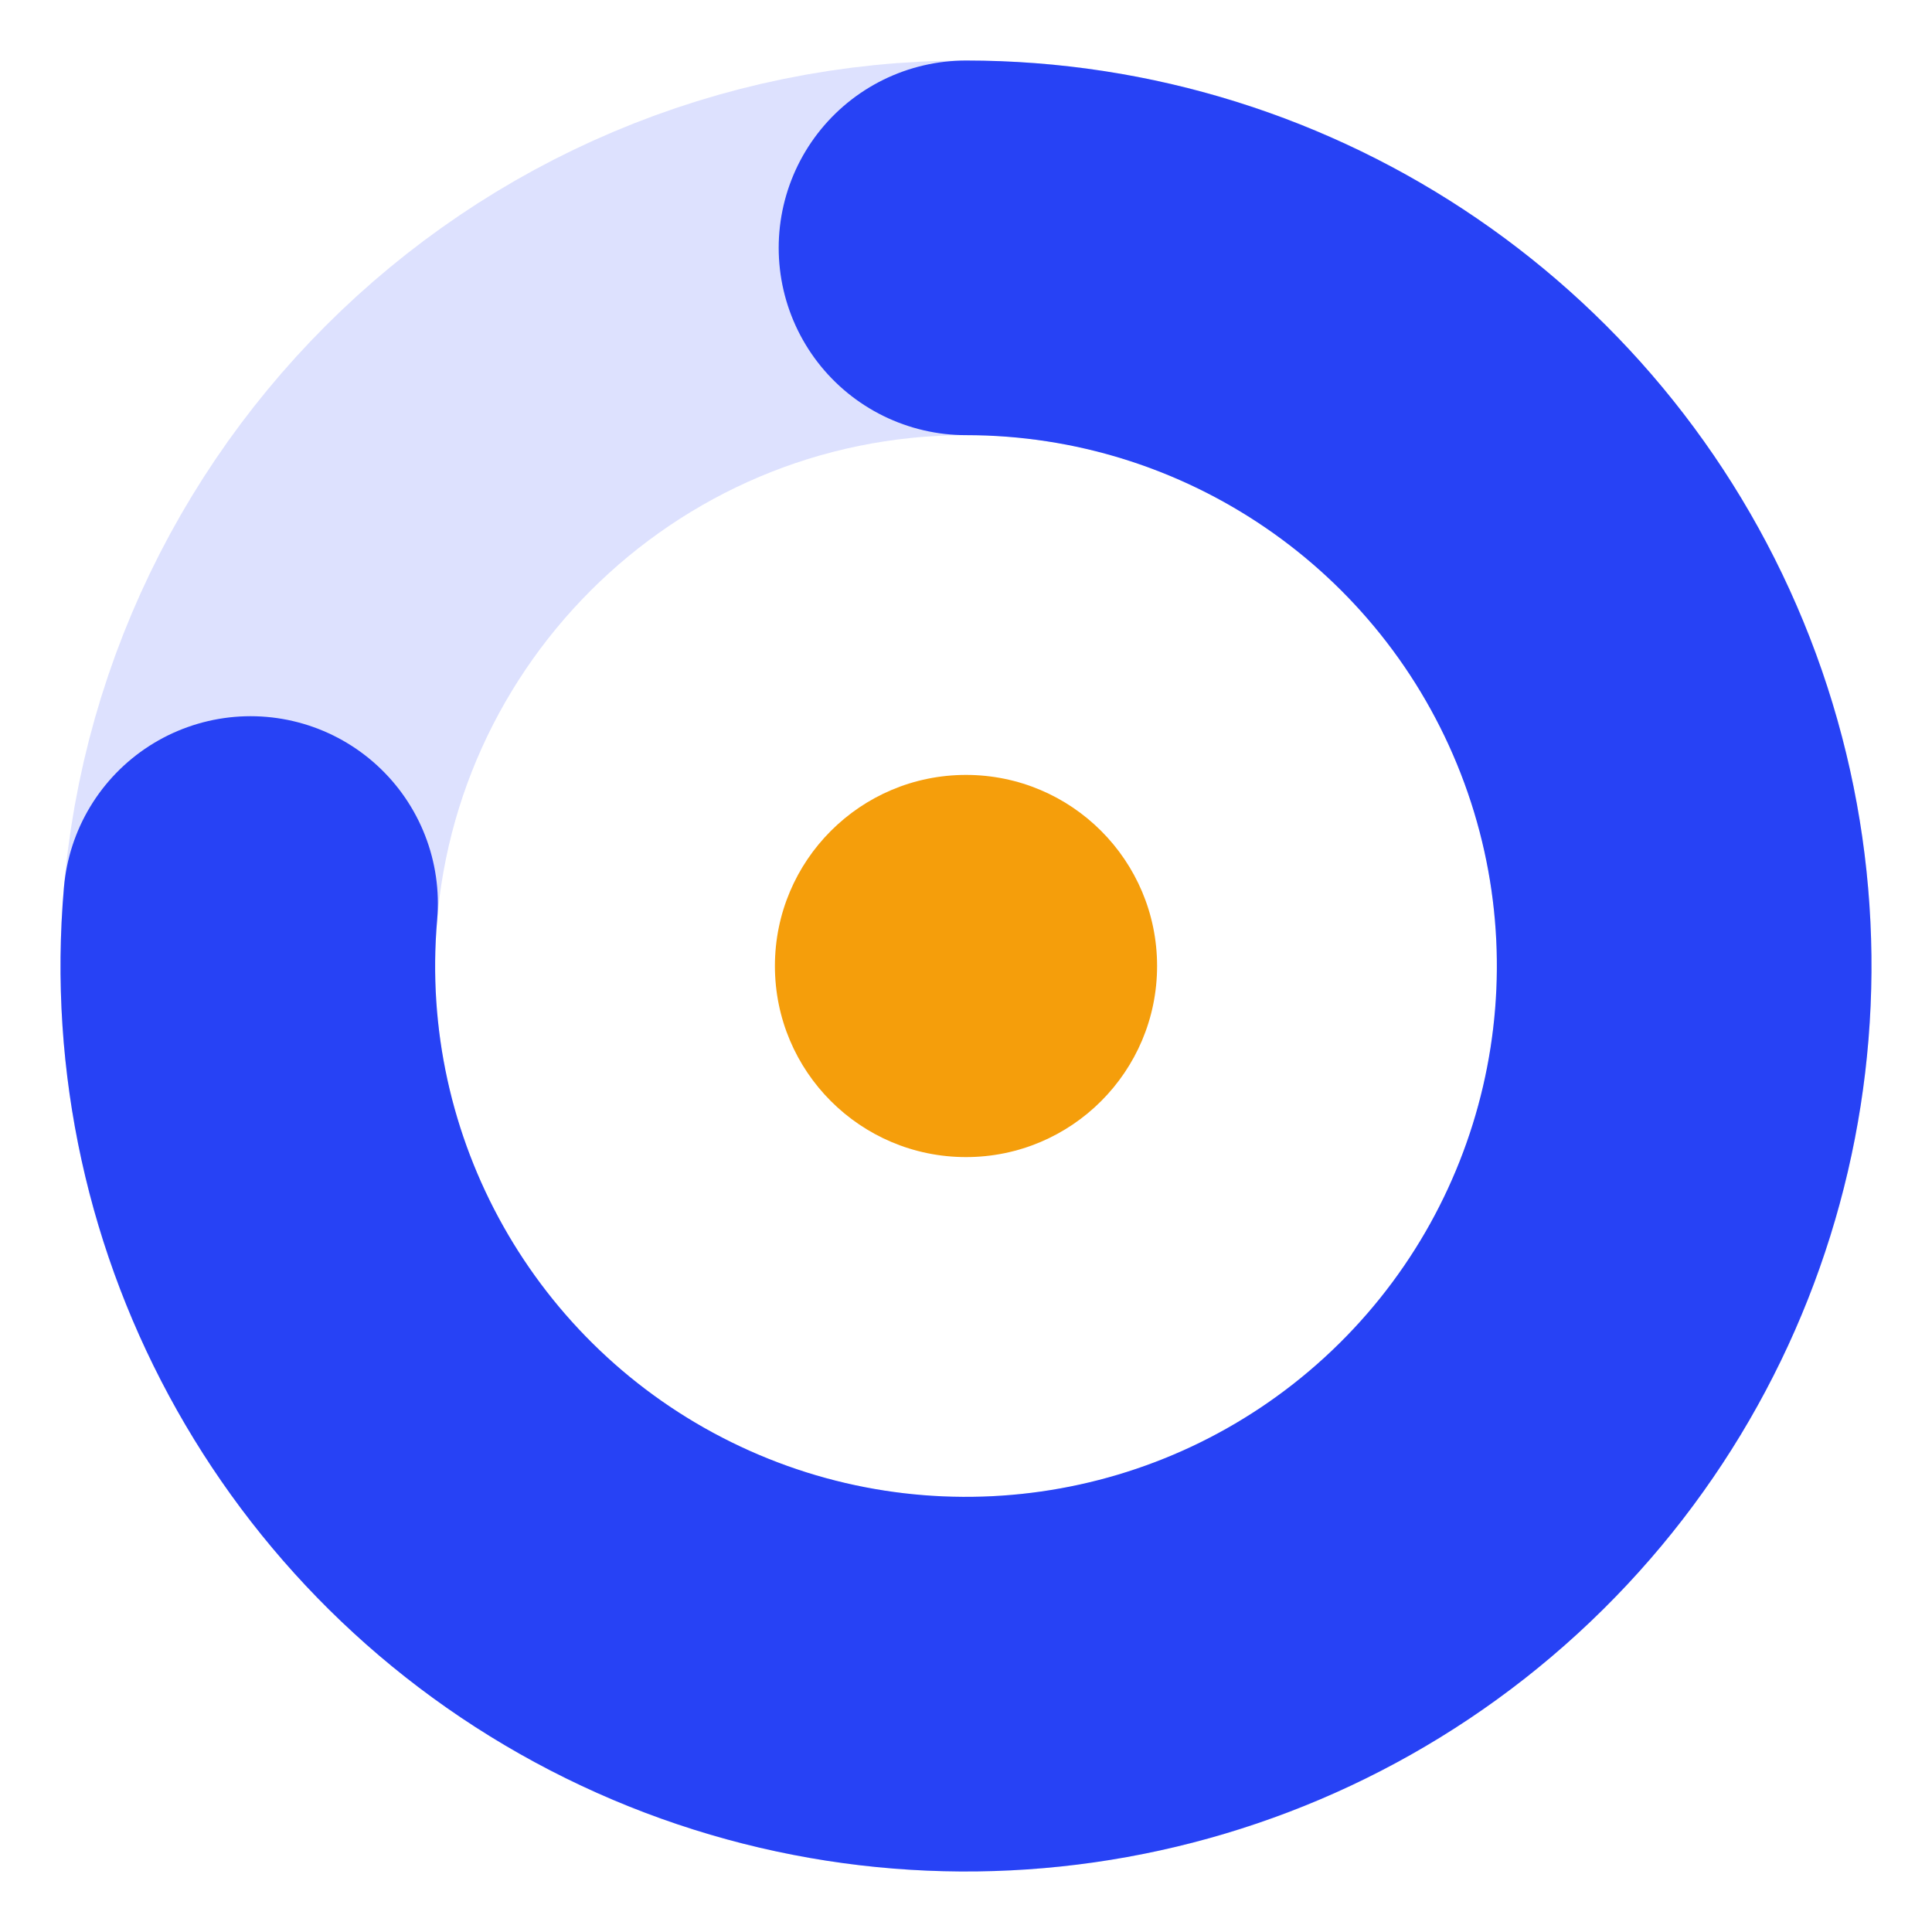
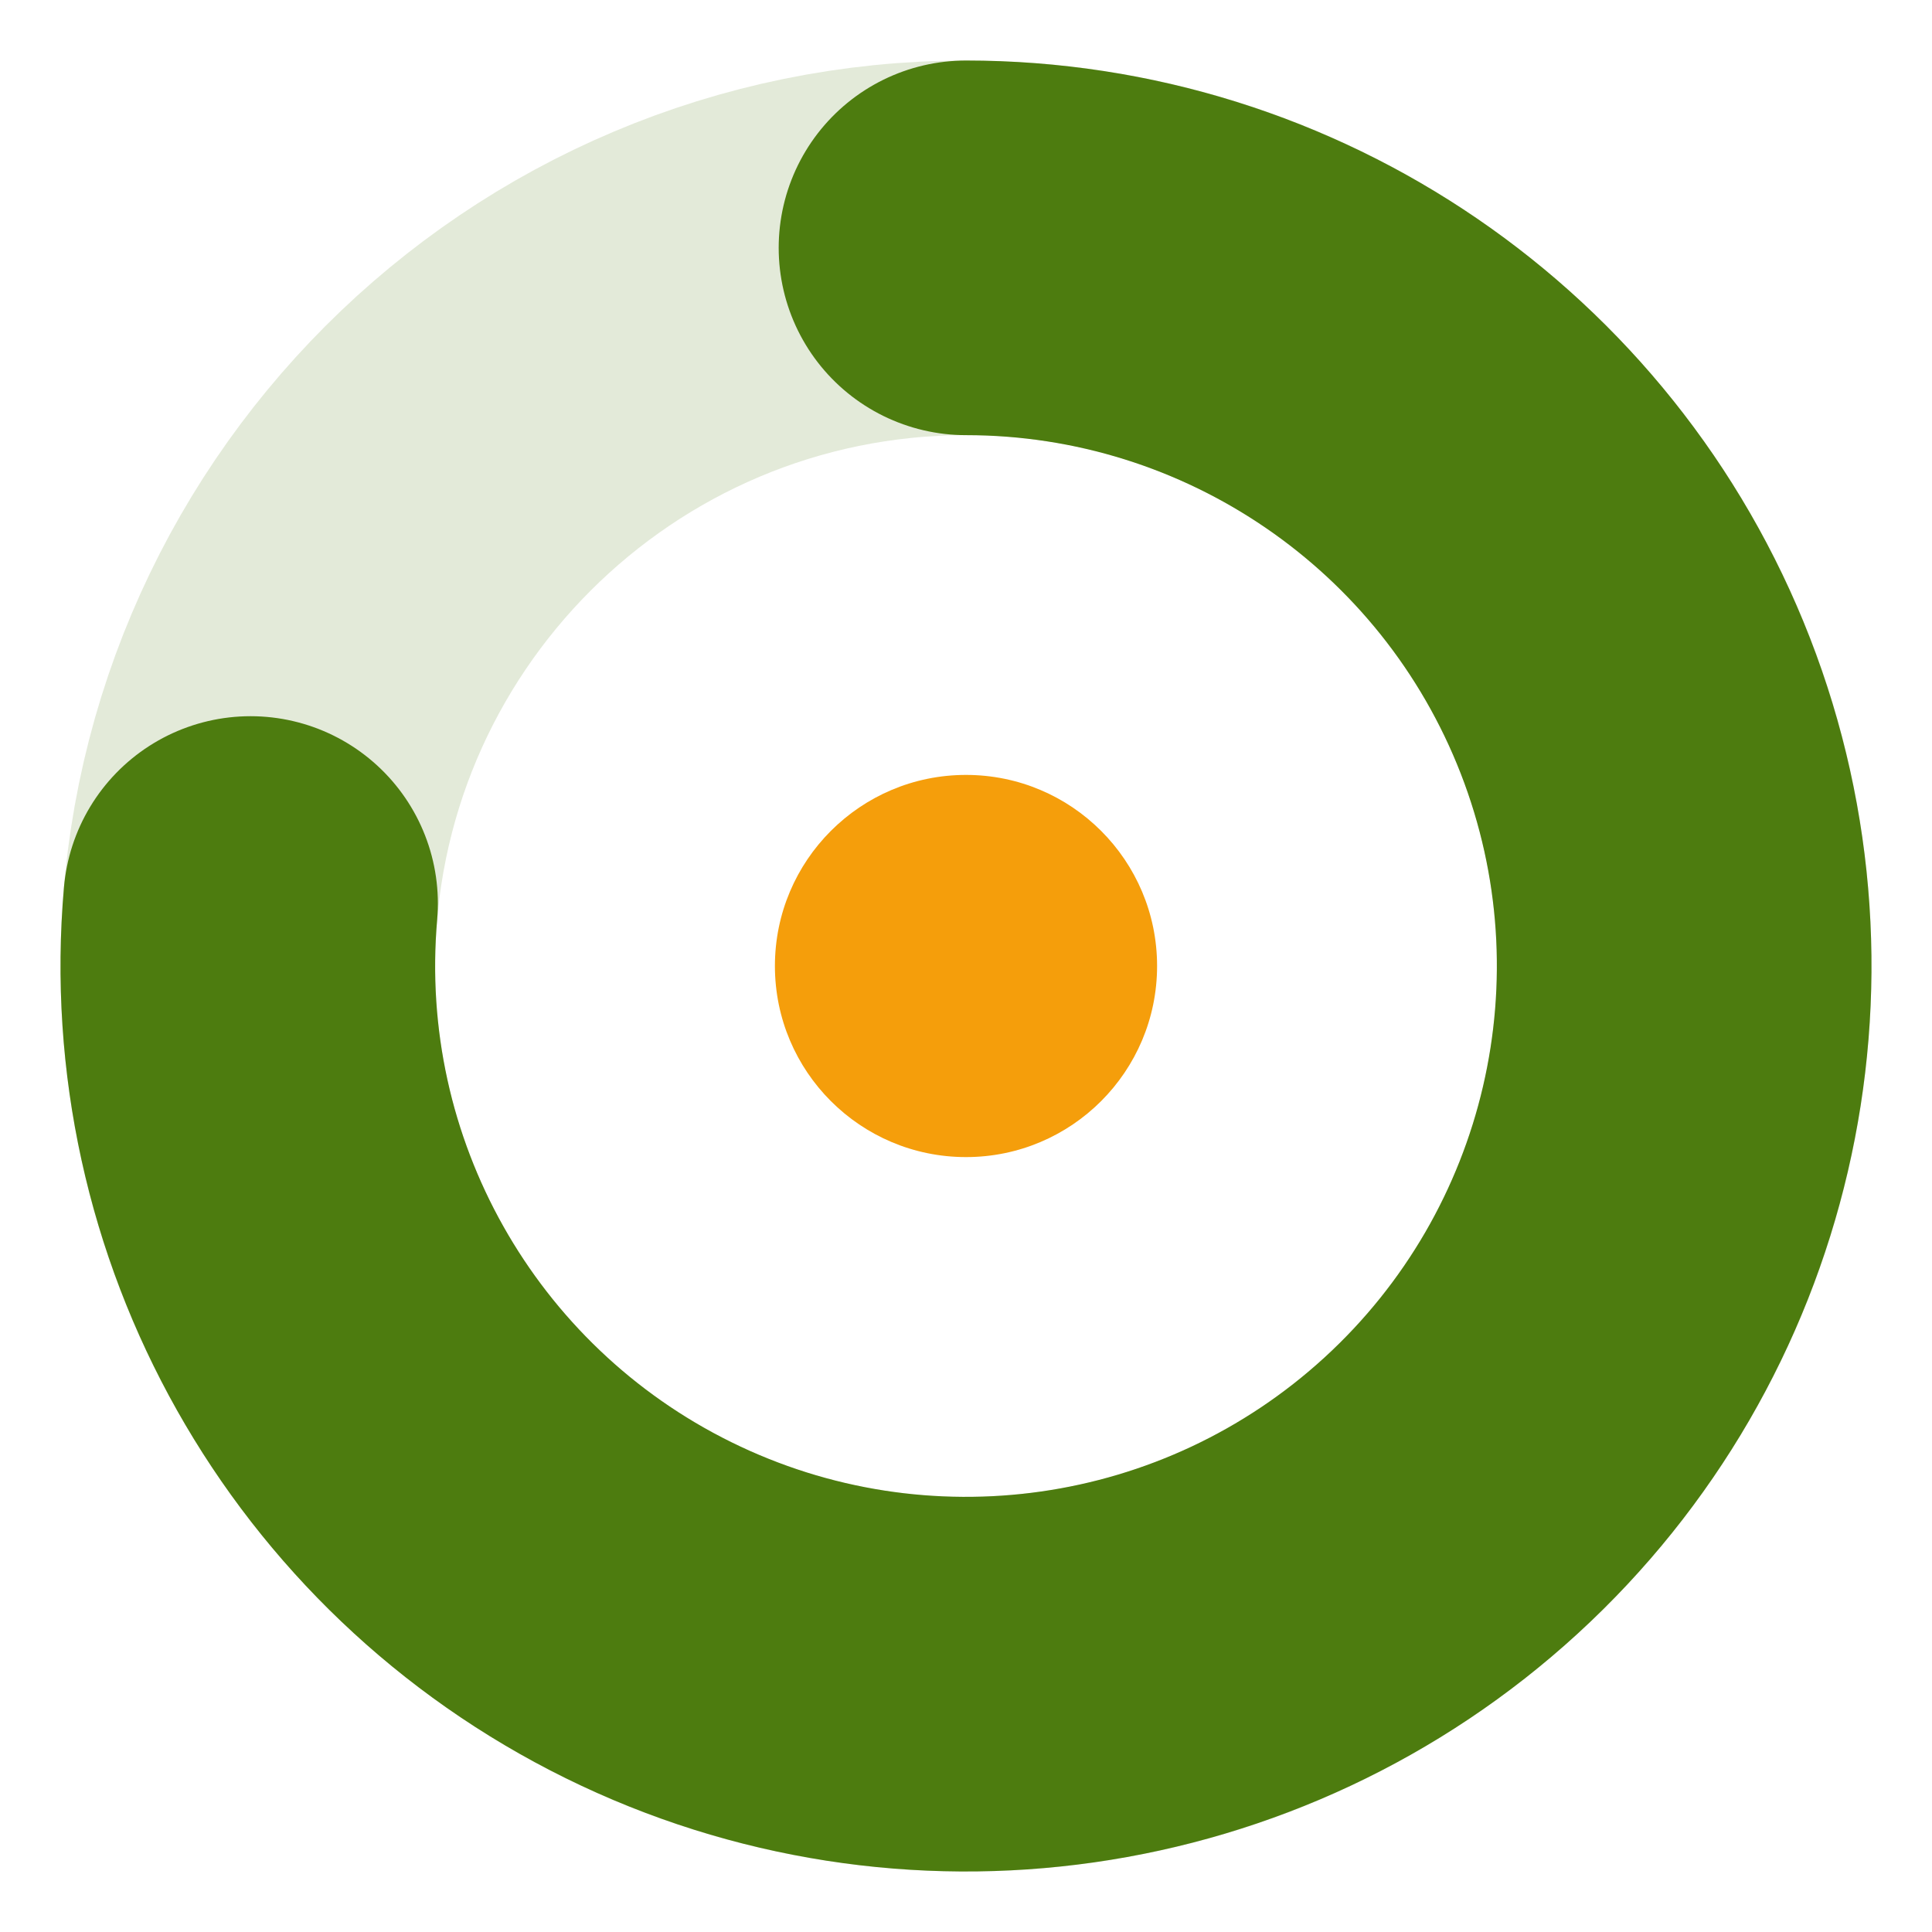
<svg xmlns="http://www.w3.org/2000/svg" viewBox="0 0 64 64" role="img" aria-label="tokenops">
-   <circle cx="32.00" cy="32.00" r="23.79" fill="none" stroke="#2742F5" stroke-opacity="0.16" stroke-width="12.41" />
-   <path d="M32.00 8.21A23.79 23.79 0 1 1 8.30 29.93" fill="none" stroke="#2742F5" stroke-width="12.41" stroke-linecap="round" />
+   <circle cx="32.00" cy="32.00" r="23.79" fill="none" stroke="#4D7C0F" stroke-opacity="0.16" stroke-width="12.41" />
+   <path d="M32.00 8.21A23.79 23.79 0 1 1 8.30 29.93" fill="none" stroke="#4D7C0F" stroke-width="12.41" stroke-linecap="round" />
  <circle cx="32.00" cy="32.00" r="6.33" fill="#F59E0B" />
</svg>
